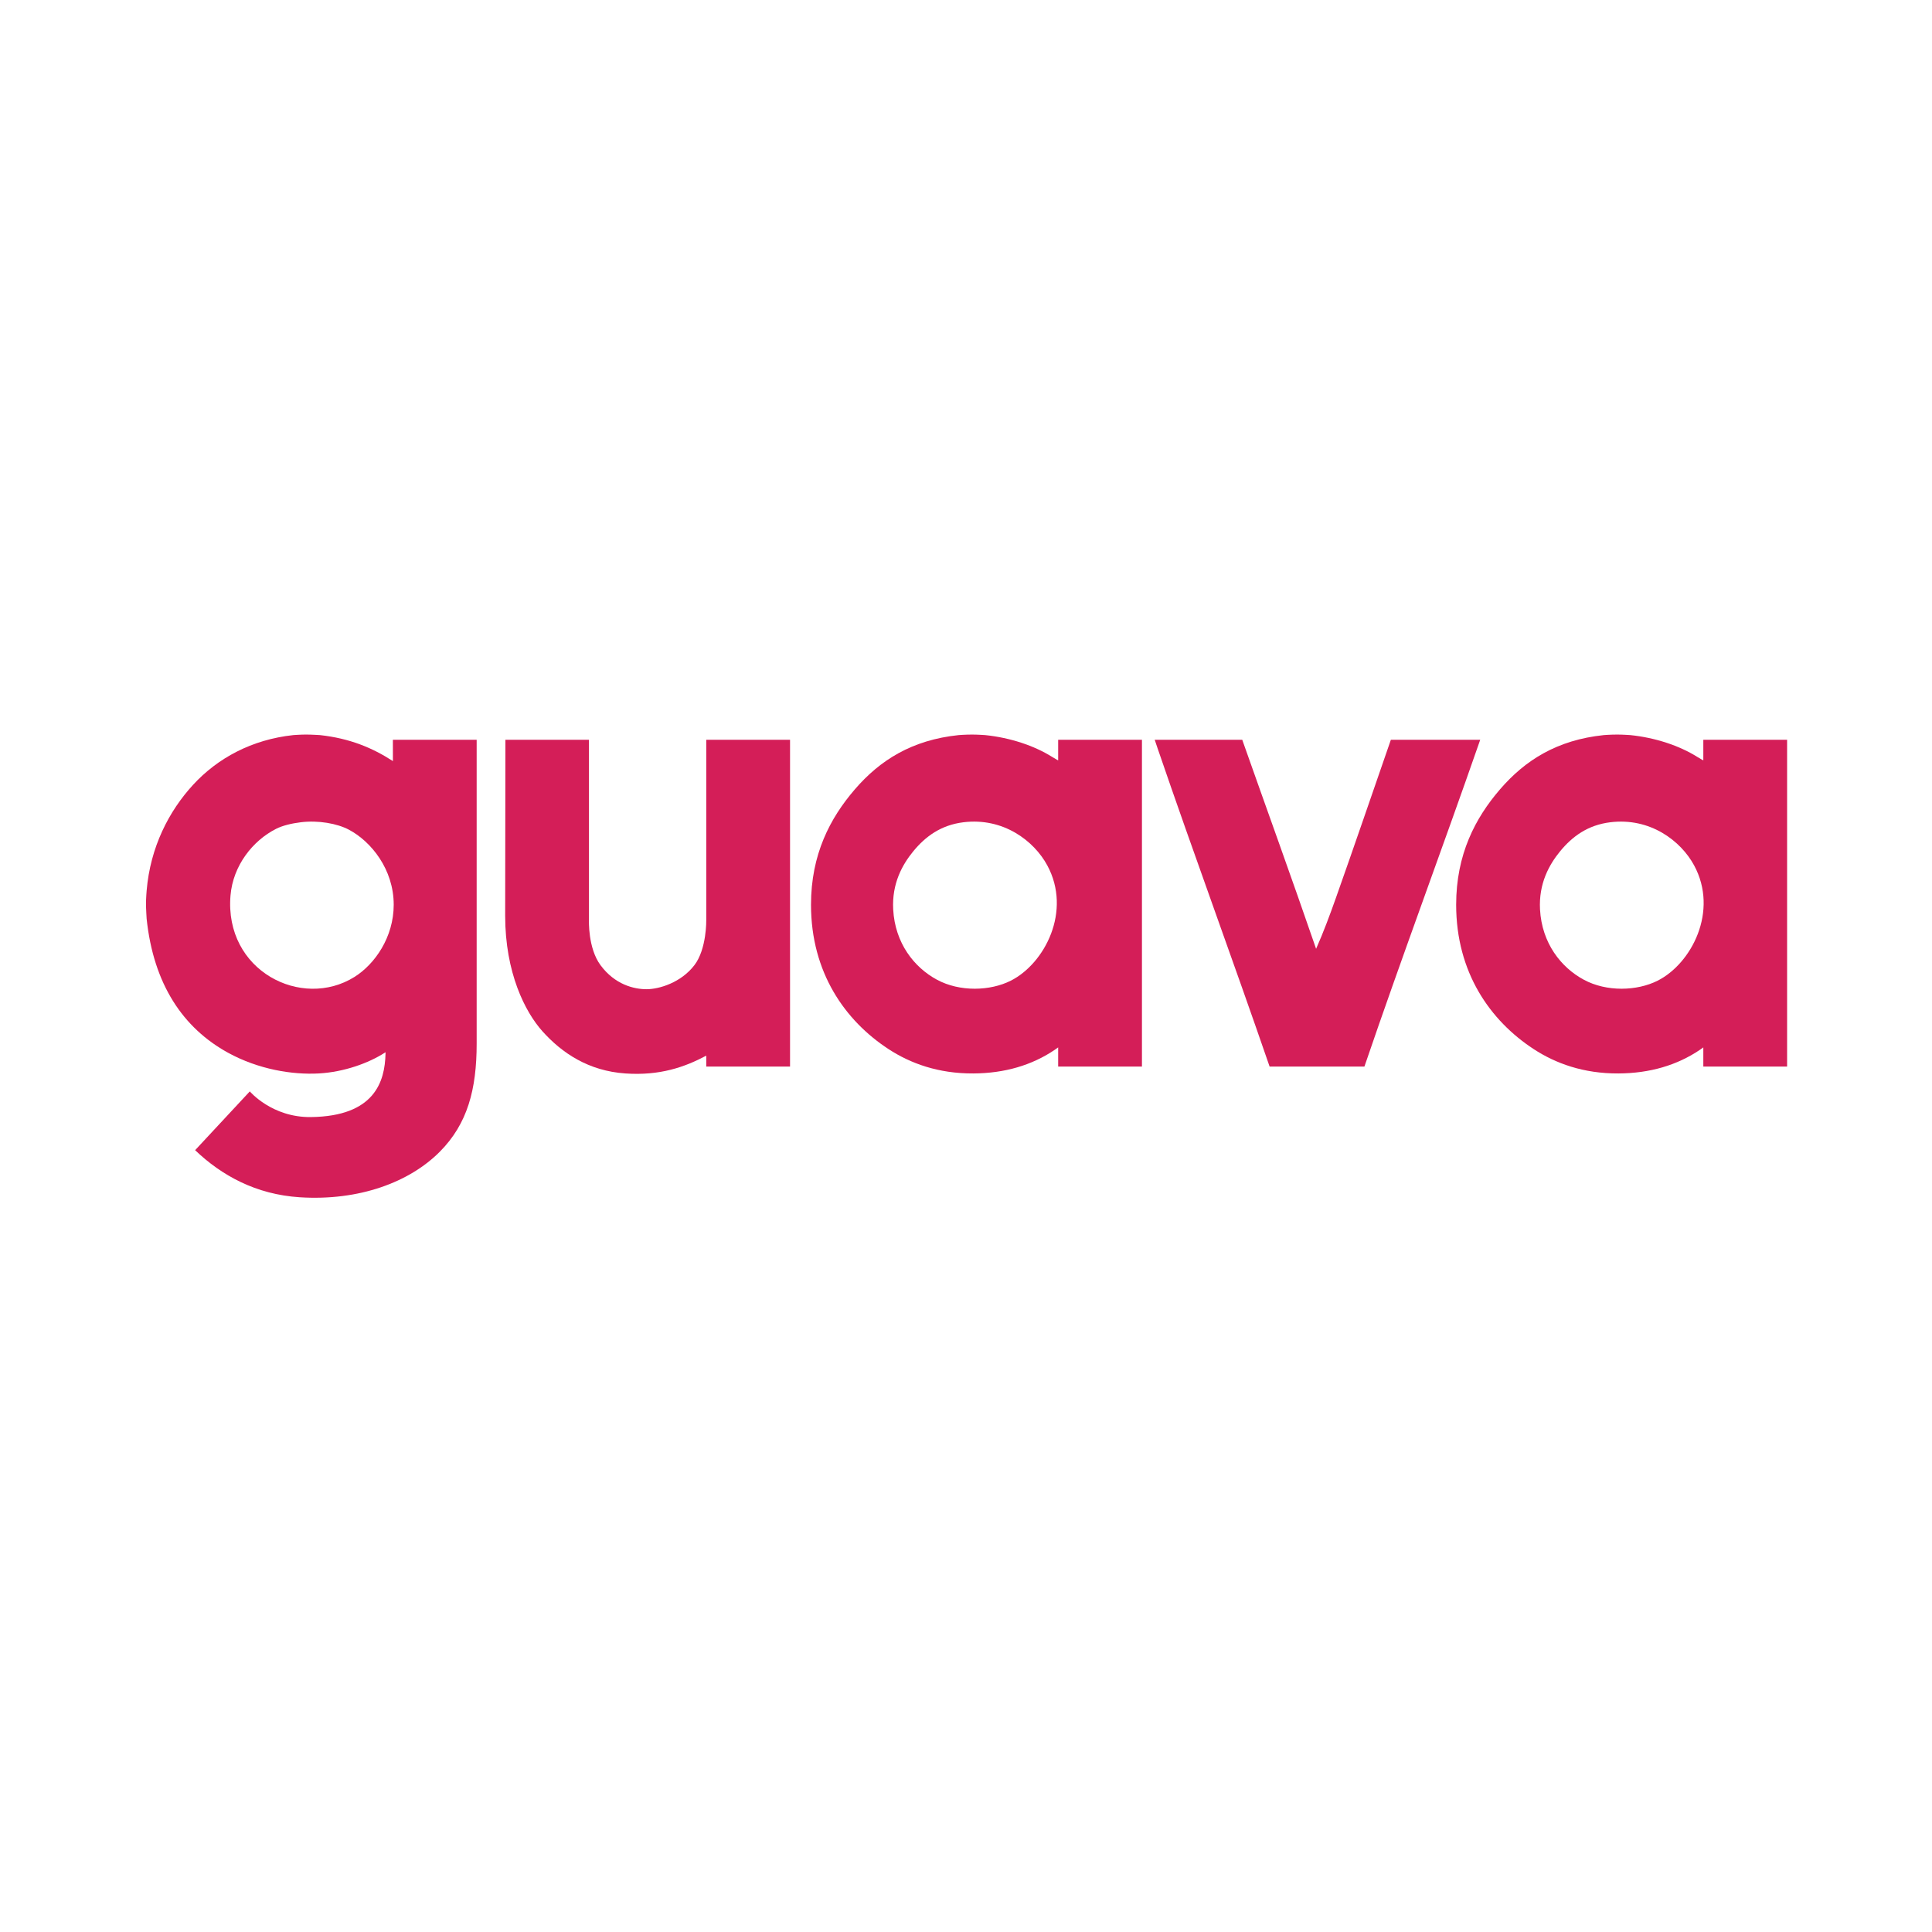
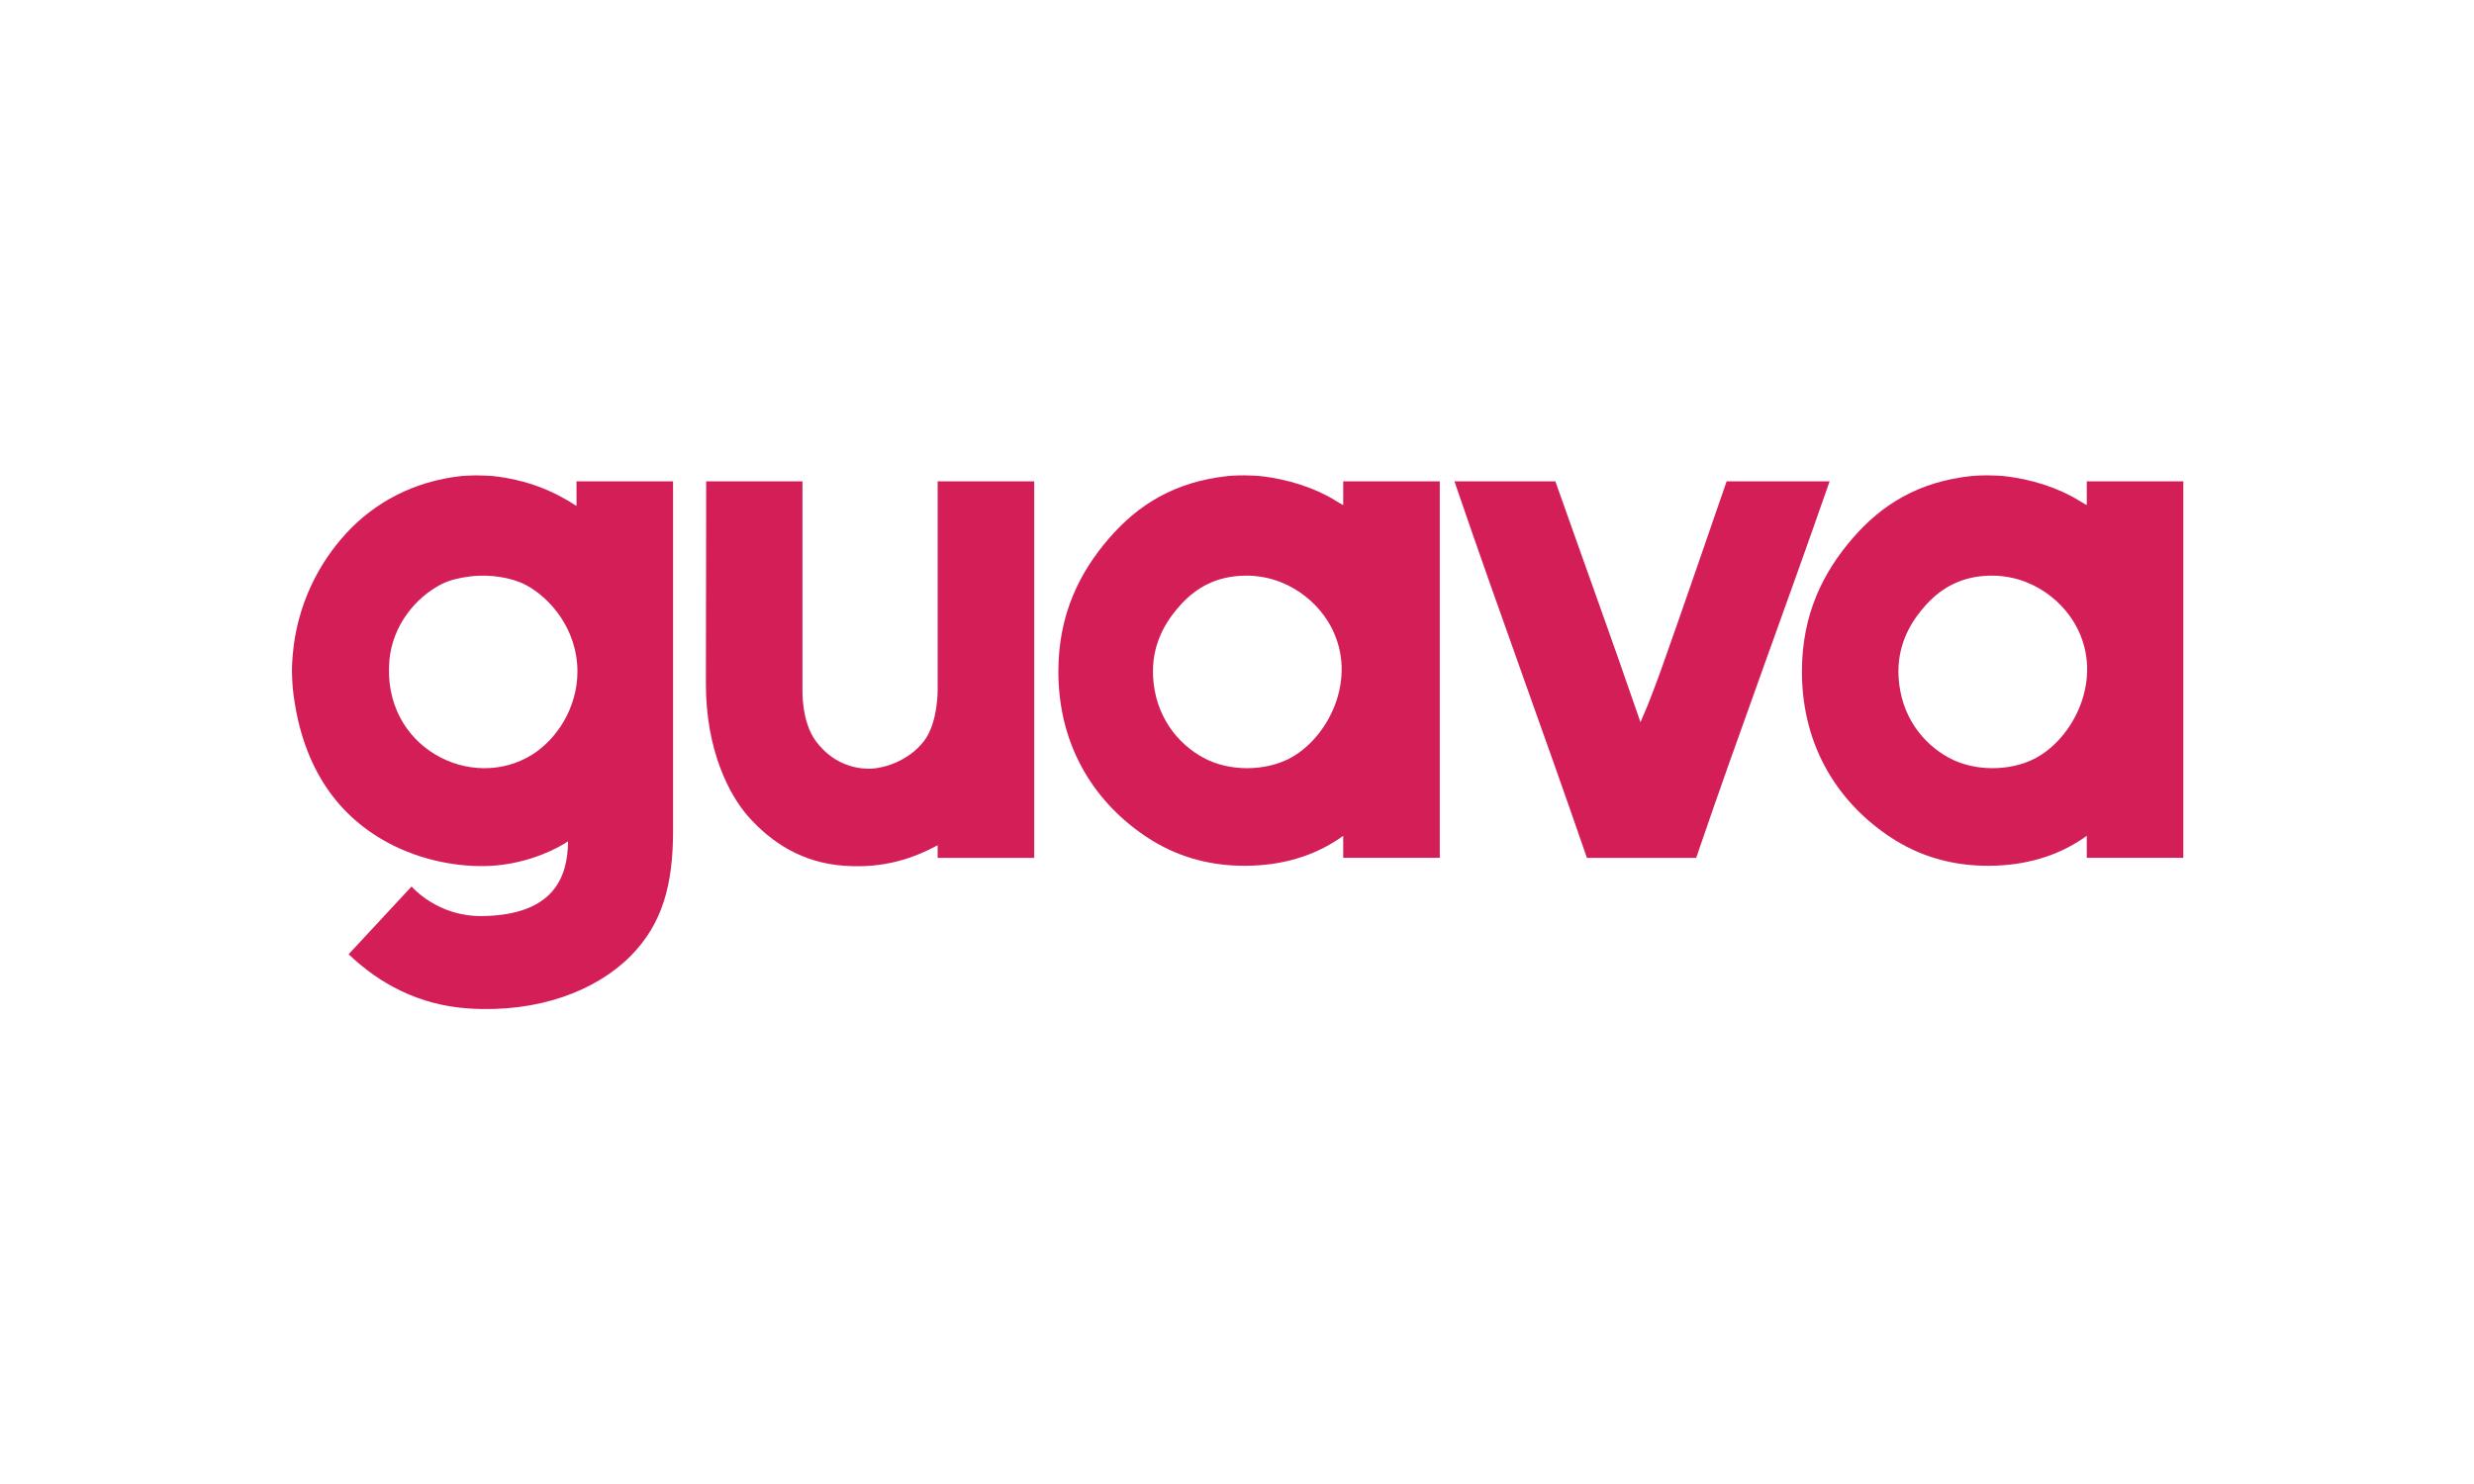
- <svg xmlns="http://www.w3.org/2000/svg" version="1.1" x="0px" y="0px" width="200px" height="200px" viewBox="0 0 200 200" enable-background="new 0 0 200 200" xml:space="preserve">
+ <svg xmlns="http://www.w3.org/2000/svg" version="1.1" id="Layer_1" x="0px" y="0px" width="200px" height="120px" viewBox="0 0 200 120" enable-background="new 0 0 200 120" xml:space="preserve">
  <g id="Gold">
</g>
  <g id="Supporters">
</g>
  <g id="Advisor">
</g>
  <g id="Producer">
</g>
  <g id="Organizers">
    <g id="Guava">
-       <rect id="Frame_12_" x="15" y="75.714" fill-rule="evenodd" clip-rule="evenodd" fill="none" width="170" height="48.571" />
-       <path id="a_5_" fill-rule="evenodd" clip-rule="evenodd" fill="#D41E58" d="M166.03,76.097c0,0,0.666-0.055,1.396-0.055    c0.56,0,1.341,0.055,1.341,0.055c2.611,0.266,5.094,1.106,6.891,2.231c0.508,0.317,0.669,0.383,0.669,0.383v-2.13H185v33.827    h-8.673v-1.982c0,0-0.276,0.198-0.363,0.257c-2.348,1.585-5.168,2.424-8.424,2.44c-3.62,0.021-6.52-1.046-8.777-2.523    c-4.493-2.937-8.022-7.923-8.022-14.941c0-5.208,1.973-8.965,4.53-11.935C157.877,78.697,161.189,76.6,166.03,76.097     M161.5,88.128c-1.132,1.38-2.221,3.33-2.078,6.016c0.189,3.492,2.172,6.004,4.532,7.276c2.368,1.278,5.514,1.175,7.645,0.099    c3.509-1.774,6.335-7.202,3.775-11.935c-1.384-2.561-4.567-4.972-8.682-4.463C164.368,85.407,162.76,86.591,161.5,88.128" />
-       <path id="v_2_" fill-rule="evenodd" clip-rule="evenodd" fill="#D41E58" d="M128.597,76.582    c2.546,7.216,5.148,14.374,7.645,21.638c0.752-1.69,1.432-3.52,2.075-5.337c1.894-5.342,3.77-10.84,5.664-16.3h9.25    c-3.963,11.386-8.081,22.384-11.987,33.827h-9.815c-3.824-11.111-7.793-21.84-11.603-32.966c-0.065-0.19-0.065-0.19-0.29-0.861    H128.597z" />
-       <path id="a_4_" fill-rule="evenodd" clip-rule="evenodd" fill="#D41E58" d="M99.245,76.097c0,0,0.666-0.055,1.396-0.055    c0.559,0,1.34,0.055,1.34,0.055c2.611,0.266,5.093,1.106,6.891,2.231c0.507,0.317,0.669,0.383,0.669,0.383v-2.13h8.673v33.827    h-8.673v-1.982c0,0-0.276,0.198-0.364,0.257c-2.347,1.585-5.167,2.424-8.423,2.44c-3.621,0.021-6.52-1.046-8.777-2.523    c-4.493-2.937-8.022-7.923-8.022-14.941c0-5.208,1.972-8.965,4.53-11.935C91.091,78.697,94.403,76.6,99.245,76.097 M94.54,88.128    c-1.132,1.38-2.221,3.33-2.077,6.016c0.188,3.492,2.17,6.004,4.53,7.276c2.369,1.278,5.516,1.175,7.645,0.099    c3.51-1.774,6.336-7.202,3.776-11.935c-1.386-2.561-4.567-4.972-8.684-4.463C97.409,85.407,95.8,86.591,94.54,88.128" />
-       <path id="u_2_" fill-rule="evenodd" clip-rule="evenodd" fill="#D41E58" d="M52.32,76.582h8.649V95.24    c0,0-0.122,2.902,1.203,4.685c1.489,2.006,3.458,2.478,4.761,2.478c1.273,0,3.563-0.664,4.961-2.502    c1.274-1.675,1.218-4.661,1.218-4.661V76.582h8.673v33.827h-8.673v-1.128c-2.245,1.194-4.814,2.088-8.368,1.843    c-3.818-0.263-6.557-2.102-8.59-4.365c-1.797-2.004-3.859-6.064-3.859-11.962L52.32,76.582z" />
-       <path id="g_150_" fill-rule="evenodd" clip-rule="evenodd" fill="#D41E58" d="M28.583,85.8c-2.432,1.228-4.459,3.814-4.72,6.888    c-0.663,7.812,7.369,11.868,12.835,8.442c2.101-1.316,4.059-4.106,4.059-7.472c0-3.675-2.346-6.548-4.625-7.761    c-1.232-0.655-3.19-1.001-5.002-0.776C30.174,85.238,29.244,85.465,28.583,85.8 M25.86,112.981c0,0,2.286,2.707,6.321,2.658    c6.616-0.081,7.661-3.687,7.727-6.554c-0.002-0.028,0-0.162,0-0.162l-0.094,0.065c-1.642,1.053-4.165,1.983-6.796,2.134    c-2.761,0.157-6.27-0.421-9.408-2.141c-4.664-2.559-7.717-7.089-8.43-13.869c0,0-0.068-1.053-0.067-1.556    c0.002-0.592,0.067-1.355,0.067-1.355c0.379-4.519,2.314-8.245,4.813-10.963c2.531-2.751,6.068-4.681,10.381-5.142    c0,0,0.754-0.055,1.299-0.055c0.567,0,1.438,0.055,1.438,0.055c3.102,0.337,5.461,1.328,7.562,2.693l-0.002-2.209h8.673    c0,0,0,29.288,0,31.448c0,4.735-0.941,8.31-3.824,11.206c-3.137,3.151-8.341,5.098-14.486,4.707    c-4.55-0.291-8.096-2.26-10.835-4.875L25.86,112.981z" />
+       <rect id="Frame_12_" x="23.5" y="38.143" fill="none" width="153" height="43.714" />
+       <path id="a_5_" fill="#D41E58" d="M159.427,38.487c0,0,0.599-0.049,1.257-0.049c0.504,0,1.207,0.049,1.207,0.049    c2.35,0.239,4.585,0.996,6.202,2.008c0.457,0.285,0.602,0.345,0.602,0.345v-1.917h7.806v30.444h-7.806v-1.784    c0,0-0.249,0.179-0.327,0.232c-2.112,1.426-4.65,2.182-7.581,2.195c-3.258,0.02-5.868-0.941-7.898-2.271    c-4.045-2.643-7.221-7.13-7.221-13.446c0-4.688,1.775-8.069,4.077-10.742C152.089,40.828,155.07,38.94,159.427,38.487     M155.35,49.315c-1.019,1.242-1.998,2.997-1.87,5.415c0.171,3.143,1.955,5.404,4.079,6.549c2.132,1.15,4.963,1.057,6.881,0.089    c3.157-1.597,5.701-6.482,3.397-10.742c-1.246-2.305-4.111-4.475-7.814-4.017C157.932,46.867,156.483,47.932,155.35,49.315" />
+       <path id="v_2_" fill="#D41E58" d="M125.738,38.924c2.29,6.494,4.633,12.937,6.88,19.474c0.677-1.521,1.288-3.168,1.866-4.803    c1.705-4.808,3.394-9.756,5.098-14.67h8.325c-3.566,10.247-7.271,20.146-10.787,30.444h-8.833    c-3.442-10-7.014-19.656-10.443-29.67c-0.059-0.171-0.059-0.171-0.262-0.774L125.738,38.924L125.738,38.924z" />
+       <path id="a_4_" fill="#D41E58" d="M99.321,38.487c0,0,0.599-0.049,1.255-0.049c0.504,0,1.206,0.049,1.206,0.049    c2.351,0.239,4.585,0.996,6.202,2.008c0.457,0.285,0.603,0.345,0.603,0.345v-1.917h7.806v30.444h-7.806v-1.784    c0,0-0.248,0.179-0.328,0.232c-2.111,1.426-4.65,2.182-7.58,2.195c-3.259,0.02-5.868-0.941-7.899-2.271    c-4.044-2.643-7.22-7.13-7.22-13.446c0-4.688,1.774-8.069,4.077-10.742C91.982,40.828,94.962,38.94,99.321,38.487 M95.086,49.315    c-1.019,1.242-1.999,2.997-1.869,5.415c0.169,3.143,1.953,5.404,4.077,6.549c2.132,1.15,4.964,1.057,6.881,0.089    c3.159-1.597,5.702-6.482,3.397-10.742c-1.248-2.305-4.109-4.475-7.815-4.017C97.668,46.867,96.22,47.932,95.086,49.315" />
+       <path id="u_2_" fill="#D41E58" d="M57.088,38.924h7.784v16.792c0,0-0.109,2.611,1.083,4.216c1.34,1.806,3.112,2.23,4.285,2.23    c1.146,0,3.207-0.597,4.465-2.251c1.146-1.507,1.096-4.194,1.096-4.194V38.924h7.806v30.444h-7.806v-1.016    c-2.021,1.074-4.333,1.879-7.531,1.658c-3.437-0.237-5.901-1.892-7.731-3.929c-1.617-1.804-3.473-5.458-3.473-10.766    L57.088,38.924z" />
+       <path id="g_150_" fill="#D41E58" d="M35.725,47.22c-2.189,1.105-4.013,3.433-4.248,6.199c-0.596,7.031,6.632,10.682,11.552,7.598    c1.891-1.184,3.653-3.695,3.653-6.724c0-3.308-2.111-5.894-4.163-6.985c-1.108-0.589-2.871-0.901-4.501-0.698    C37.156,46.714,36.32,46.918,35.725,47.22 M33.274,71.683c0,0,2.058,2.437,5.689,2.393c5.954-0.072,6.895-3.318,6.955-5.898    c-0.002-0.025,0-0.146,0-0.146l-0.085,0.06c-1.478,0.947-3.749,1.784-6.116,1.92c-2.485,0.142-5.643-0.379-8.467-1.928    c-4.198-2.303-6.945-6.379-7.587-12.481c0,0-0.062-0.947-0.061-1.4c0.002-0.533,0.061-1.22,0.061-1.22    c0.341-4.067,2.083-7.42,4.332-9.867c2.278-2.476,5.461-4.212,9.343-4.627c0,0,0.679-0.049,1.169-0.049    c0.511,0,1.294,0.049,1.294,0.049c2.792,0.303,4.915,1.195,6.806,2.424l-0.001-1.988h7.805c0,0,0,26.359,0,28.303    c0,4.263-0.847,7.479-3.441,10.086c-2.823,2.836-7.506,4.588-13.037,4.236c-4.095-0.262-7.287-2.033-9.751-4.387L33.274,71.683z" />
    </g>
  </g>
</svg>
